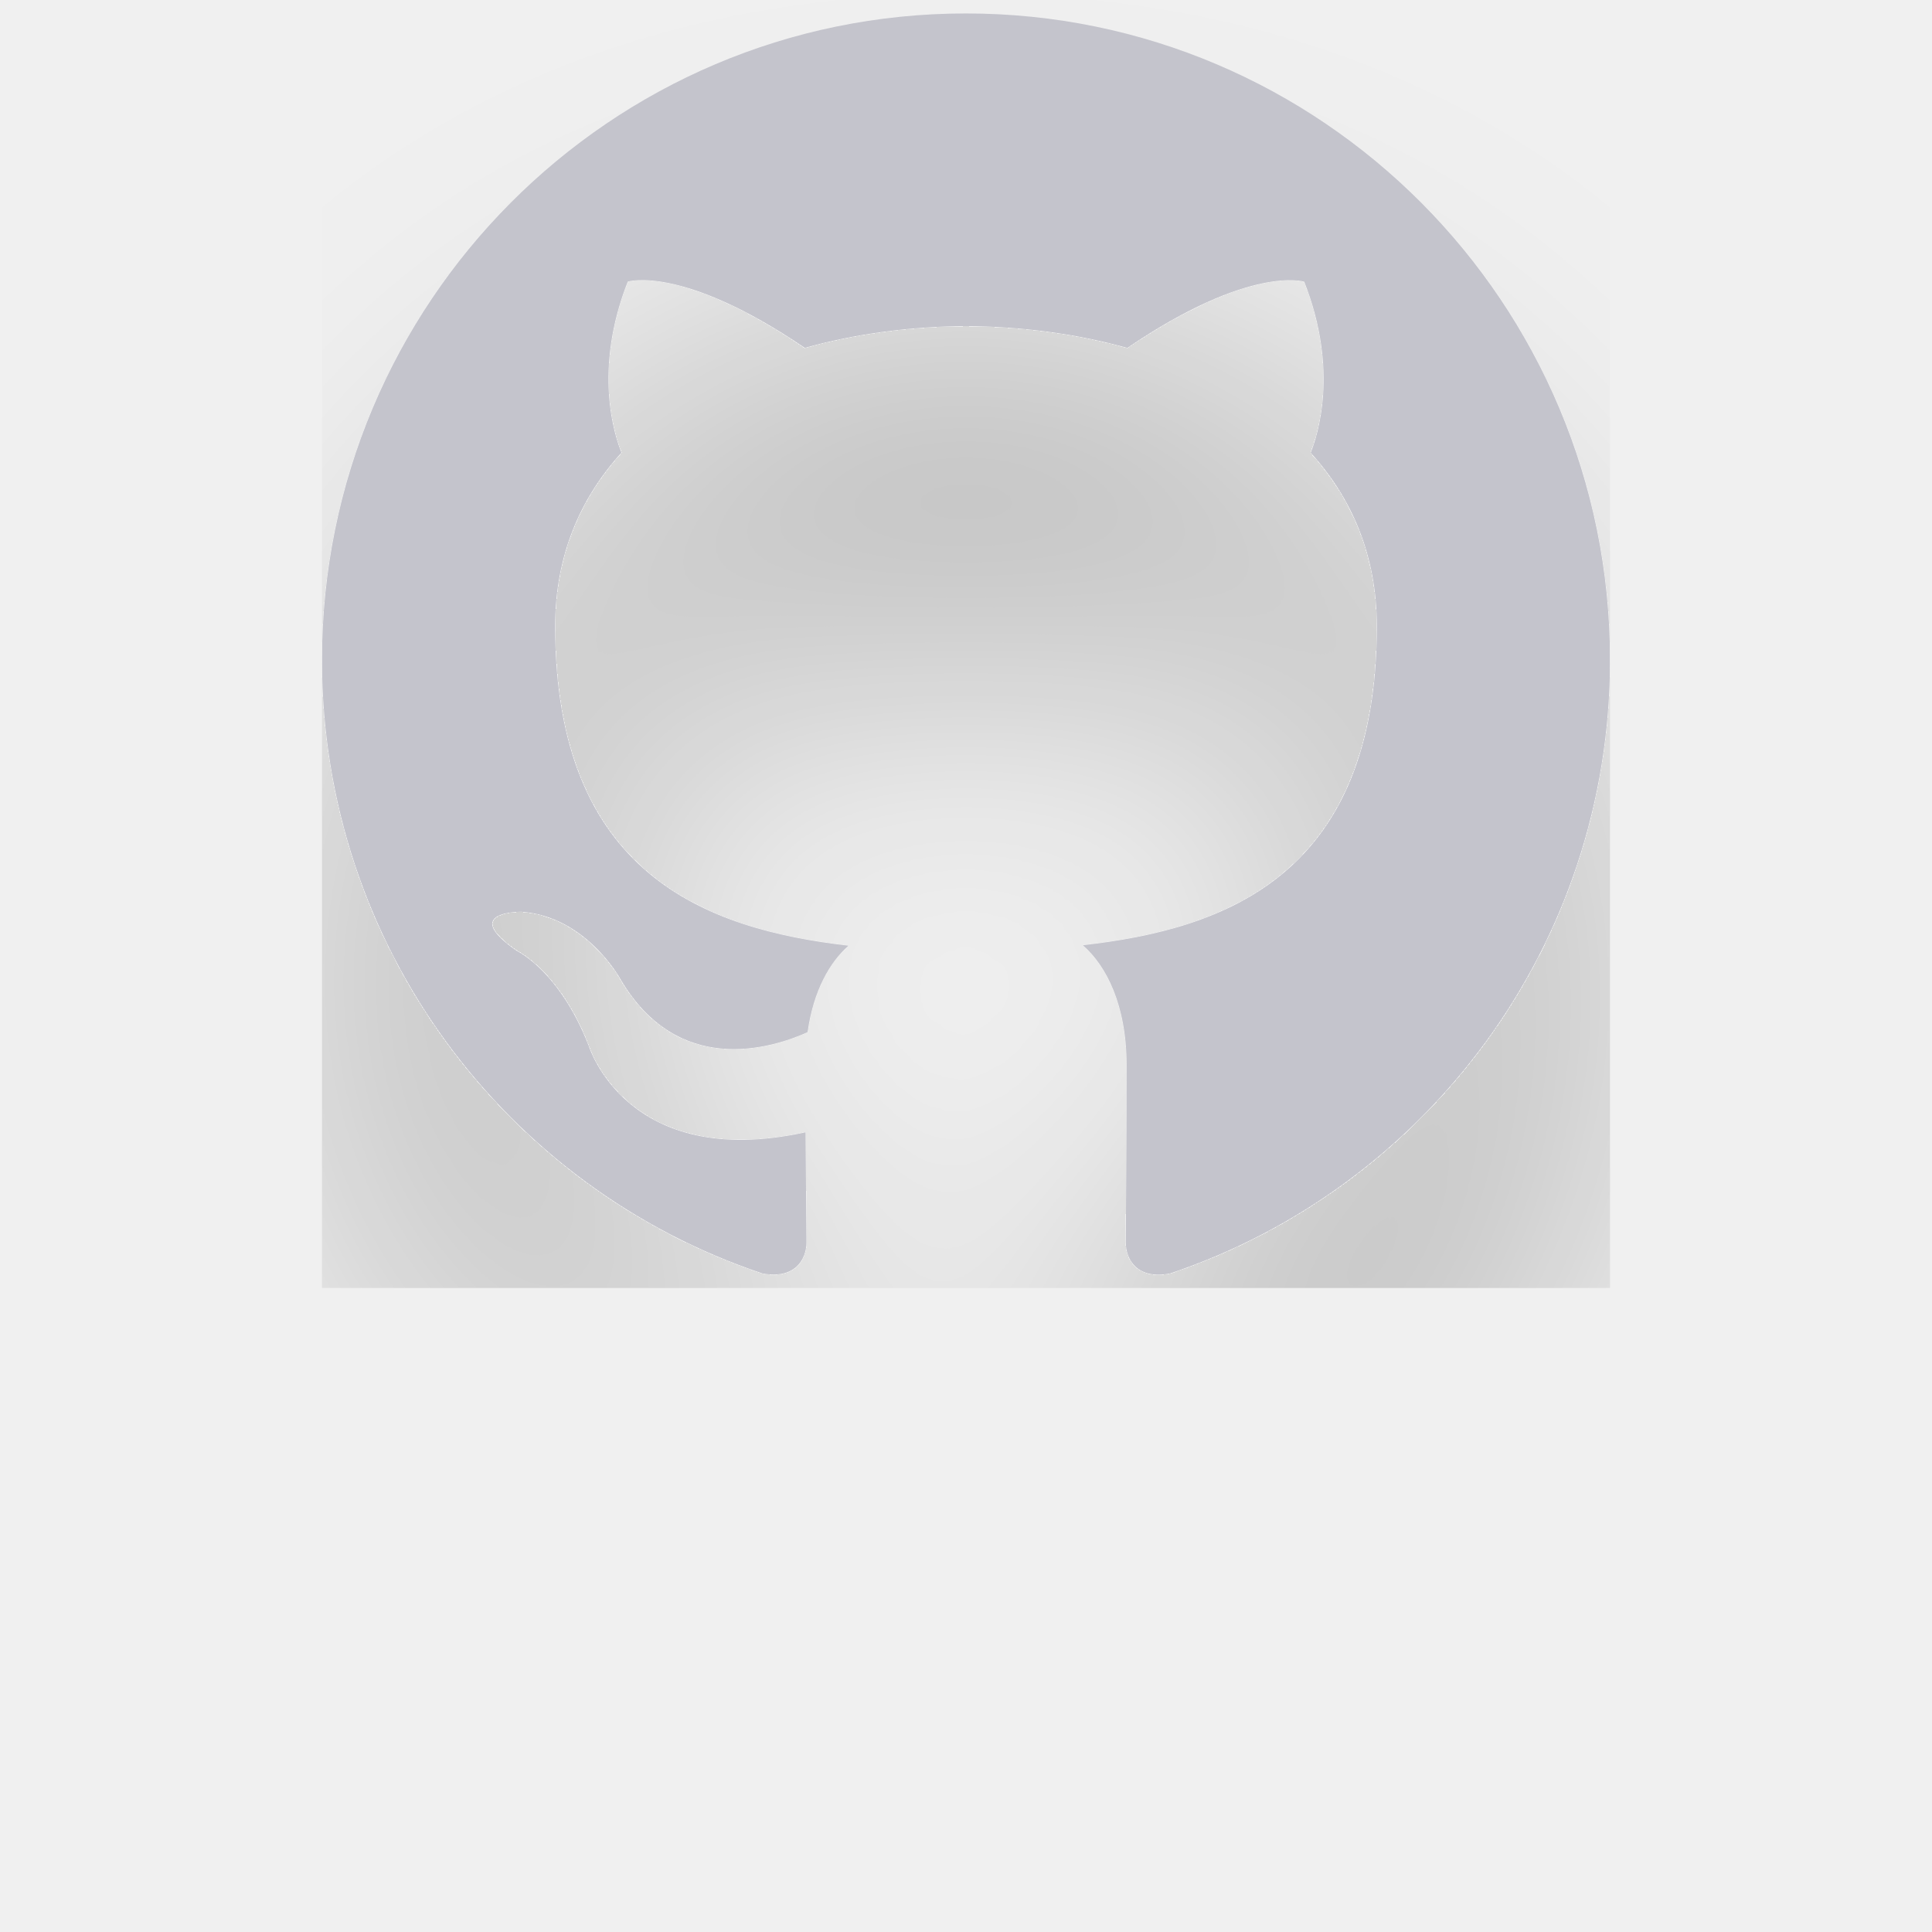
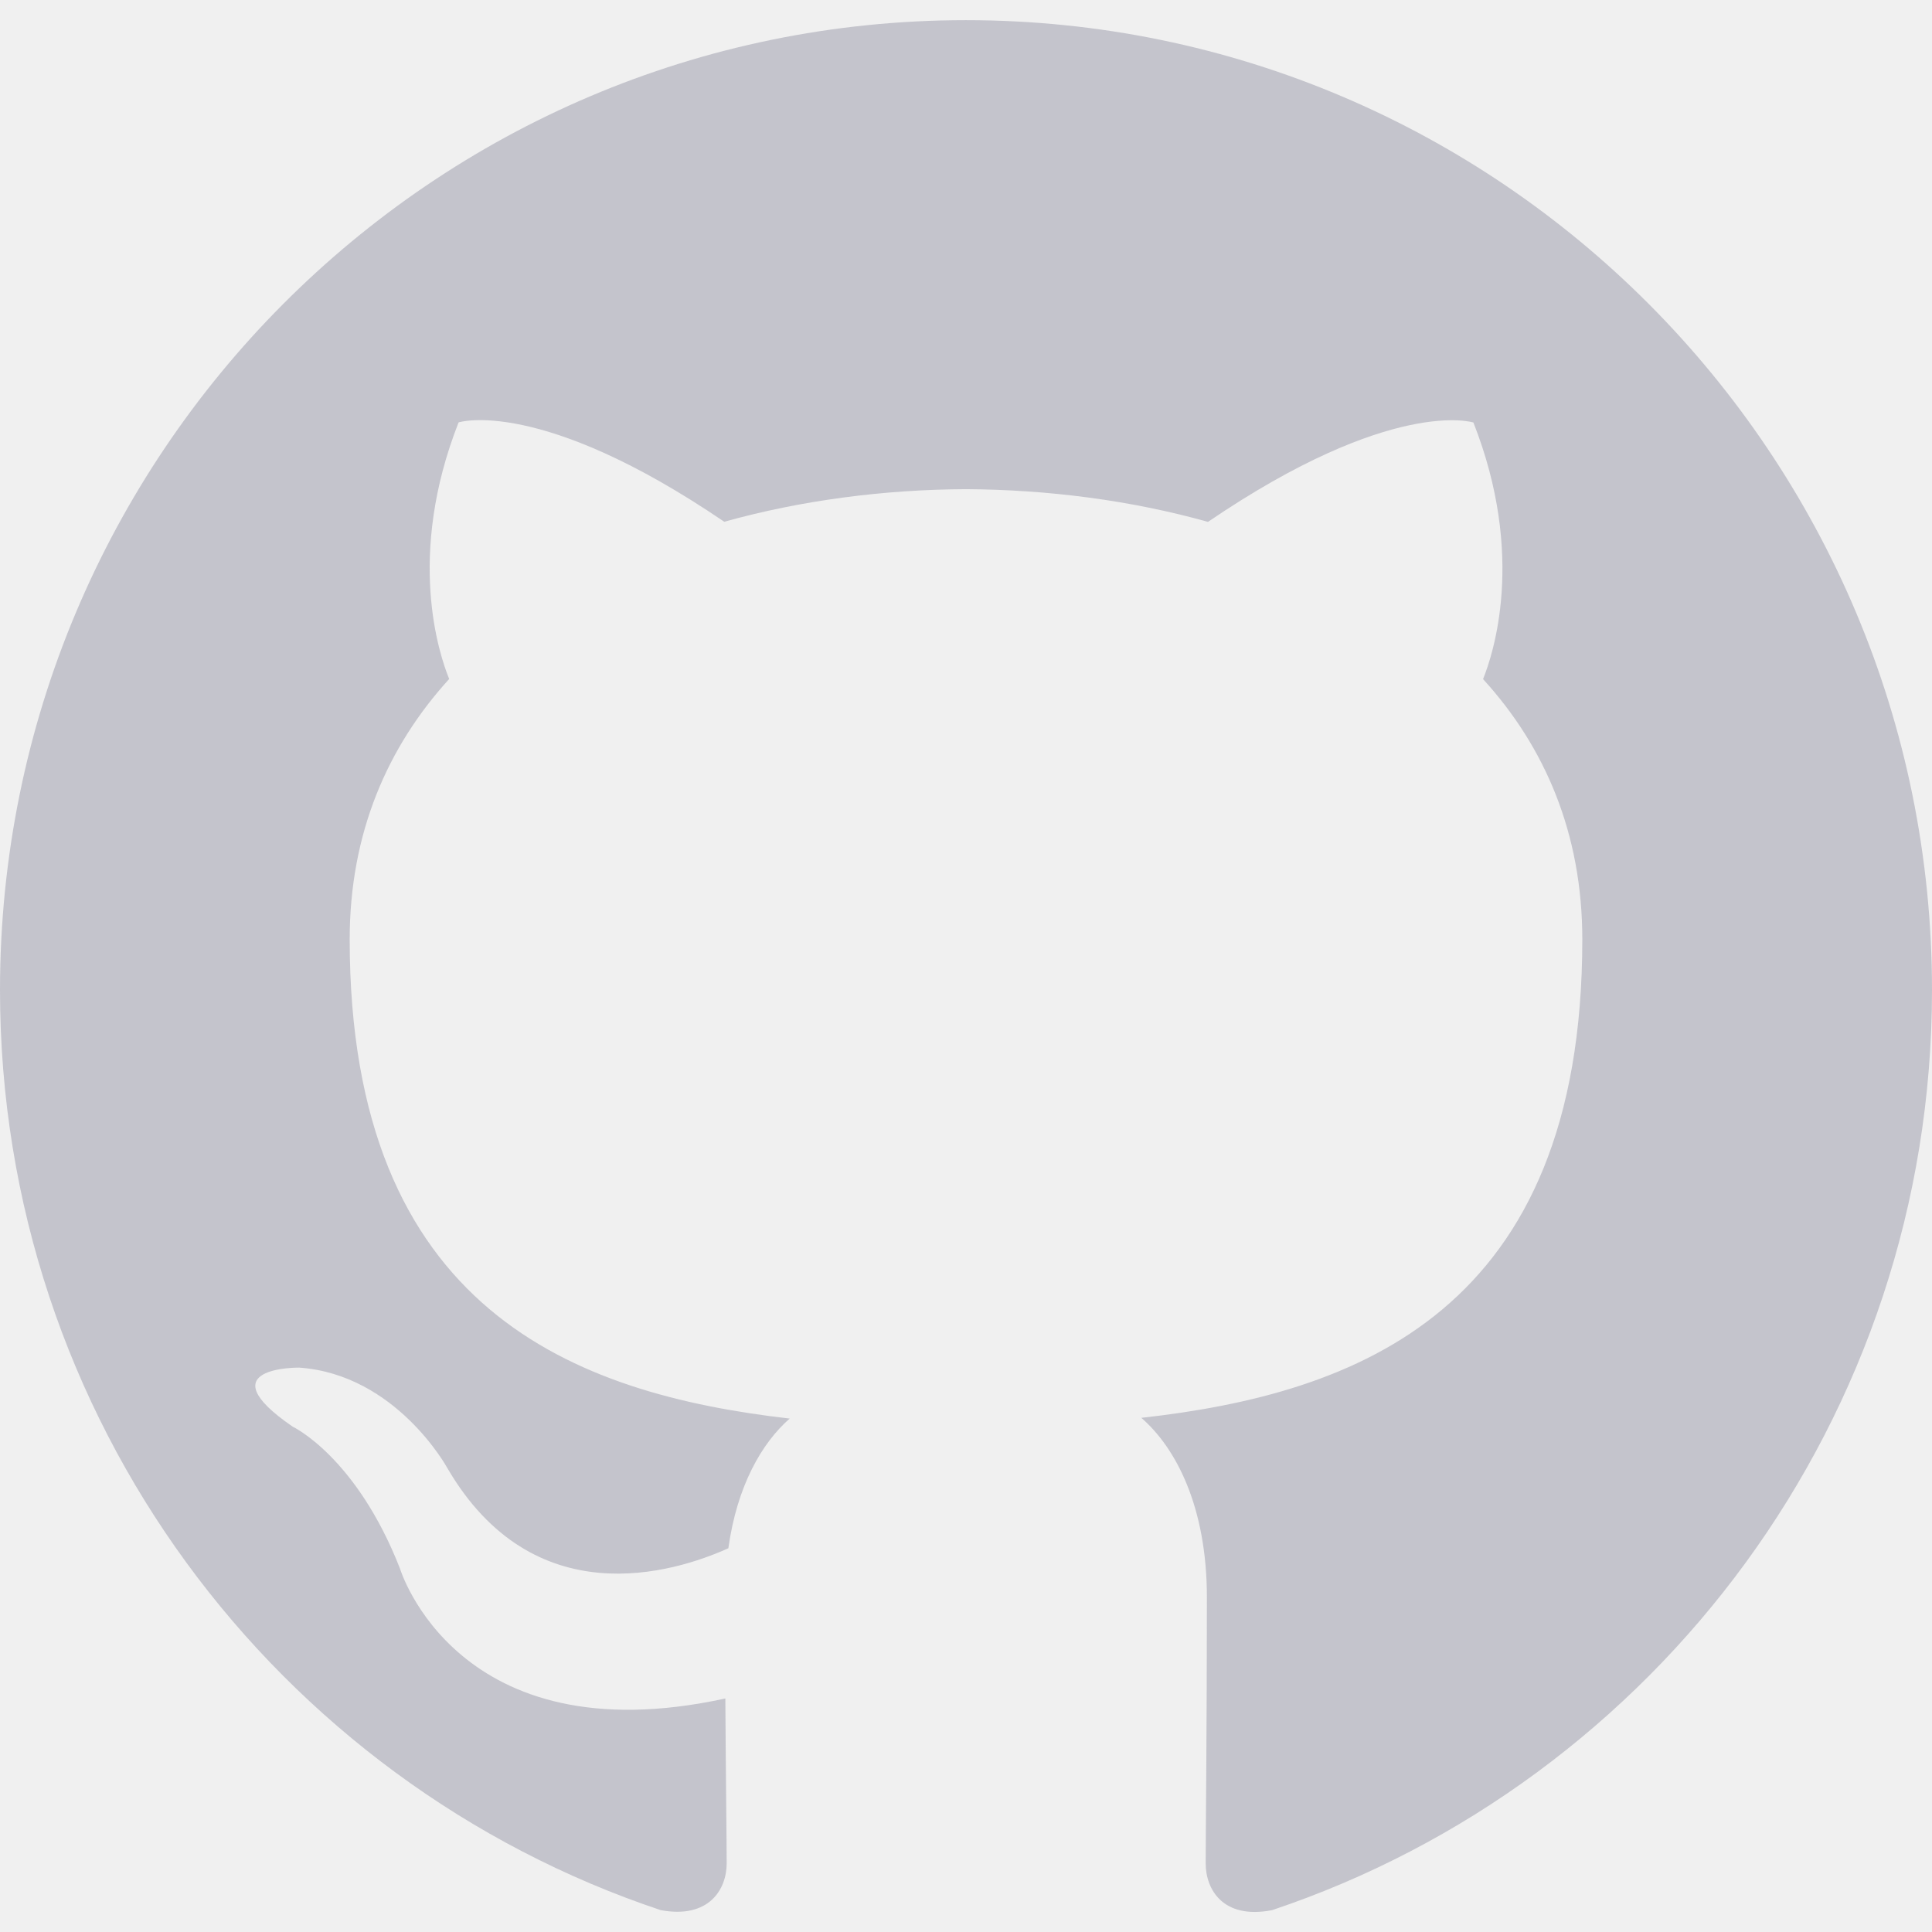
- <svg xmlns="http://www.w3.org/2000/svg" width="24" height="24" viewBox="0 0 24 24" fill="none">
-   <g clip-path="url(#clip0_61385:198)" filter="url(#filter0_d_61385:198)">
-     <path d="M11.999 0.167C7.582 0.167 4 3.763 4 8.199C4 11.746 6.292 14.757 9.472 15.819C9.872 15.893 10.018 15.646 10.018 15.432C10.018 15.242 10.011 14.736 10.007 14.066C7.782 14.552 7.312 12.989 7.312 12.989C6.949 12.062 6.424 11.815 6.424 11.815C5.697 11.316 6.478 11.326 6.478 11.326C7.281 11.383 7.703 12.155 7.703 12.155C8.417 13.382 9.576 13.027 10.032 12.822C10.104 12.303 10.311 11.948 10.54 11.748C8.764 11.544 6.896 10.855 6.896 7.779C6.896 6.902 7.208 6.185 7.72 5.623C7.637 5.42 7.363 4.603 7.798 3.498C7.798 3.498 8.47 3.282 9.998 4.321C10.636 4.143 11.32 4.054 12.001 4.051C12.68 4.055 13.365 4.143 14.004 4.322C15.531 3.283 16.202 3.499 16.202 3.499C16.638 4.605 16.364 5.421 16.282 5.624C16.795 6.186 17.104 6.903 17.104 7.78C17.104 10.864 15.234 11.543 13.452 11.742C13.739 11.991 13.995 12.48 13.995 13.229C13.995 14.303 13.985 15.169 13.985 15.432C13.985 15.648 14.129 15.898 14.535 15.819C17.71 14.755 20 11.745 20 8.199C20 3.763 16.418 0.167 11.999 0.167Z" fill="#C4C4CC" />
-   </g>
-   <defs>
-     <filter id="filter0_d_61385:198" x="1.52588e-05" y="0" width="24" height="24" filterUnits="userSpaceOnUse" color-interpolation-filters="sRGB">
-       <feFlood flood-opacity="0" result="BackgroundImageFix" />
-       <feColorMatrix in="SourceAlpha" type="matrix" values="0 0 0 0 0 0 0 0 0 0 0 0 0 0 0 0 0 0 127 0" result="hardAlpha" />
-       <feOffset dy="4" />
-       <feGaussianBlur stdDeviation="2" />
-       <feComposite in2="hardAlpha" operator="out" />
-       <feColorMatrix type="matrix" values="0 0 0 0 0 0 0 0 0 0 0 0 0 0 0 0 0 0 0.25 0" />
-       <feBlend mode="normal" in2="BackgroundImageFix" result="effect1_dropShadow_61385:198" />
-       <feBlend mode="normal" in="SourceGraphic" in2="effect1_dropShadow_61385:198" result="shape" />
-     </filter>
-     <clipPath id="clip0_61385:198">
-       <rect width="16" height="16" fill="white" transform="translate(4.00002)" />
-     </clipPath>
-   </defs>
+ <svg xmlns="http://www.w3.org/2000/svg" width="16" height="16" viewBox="0 0 16 16" fill="none">
+   <path d="M7.999 0.167C3.582 0.167 0 3.763 0 8.199C0 11.746 2.292 14.757 5.472 15.819C5.872 15.893 6.018 15.646 6.018 15.432C6.018 15.242 6.011 14.736 6.007 14.066C3.782 14.552 3.312 12.989 3.312 12.989C2.949 12.062 2.424 11.815 2.424 11.815C1.697 11.316 2.478 11.326 2.478 11.326C3.281 11.383 3.703 12.155 3.703 12.155C4.417 13.382 5.576 13.027 6.032 12.822C6.104 12.303 6.311 11.948 6.54 11.748C4.764 11.544 2.896 10.855 2.896 7.779C2.896 6.902 3.208 6.185 3.72 5.623C3.637 5.42 3.363 4.603 3.798 3.498C3.798 3.498 4.47 3.282 5.998 4.321C6.636 4.143 7.32 4.054 8.001 4.051C8.68 4.055 9.365 4.143 10.004 4.322C11.531 3.283 12.202 3.499 12.202 3.499C12.638 4.605 12.364 5.421 12.282 5.624C12.795 6.186 13.104 6.903 13.104 7.78C13.104 10.864 11.234 11.543 9.452 11.742C9.739 11.991 9.995 12.48 9.995 13.229C9.995 14.303 9.985 15.169 9.985 15.432C9.985 15.648 10.129 15.898 10.535 15.819C13.71 14.755 16 11.745 16 8.199C16 3.763 12.418 0.167 7.999 0.167Z" fill="#C4C4CC" />
</svg>
